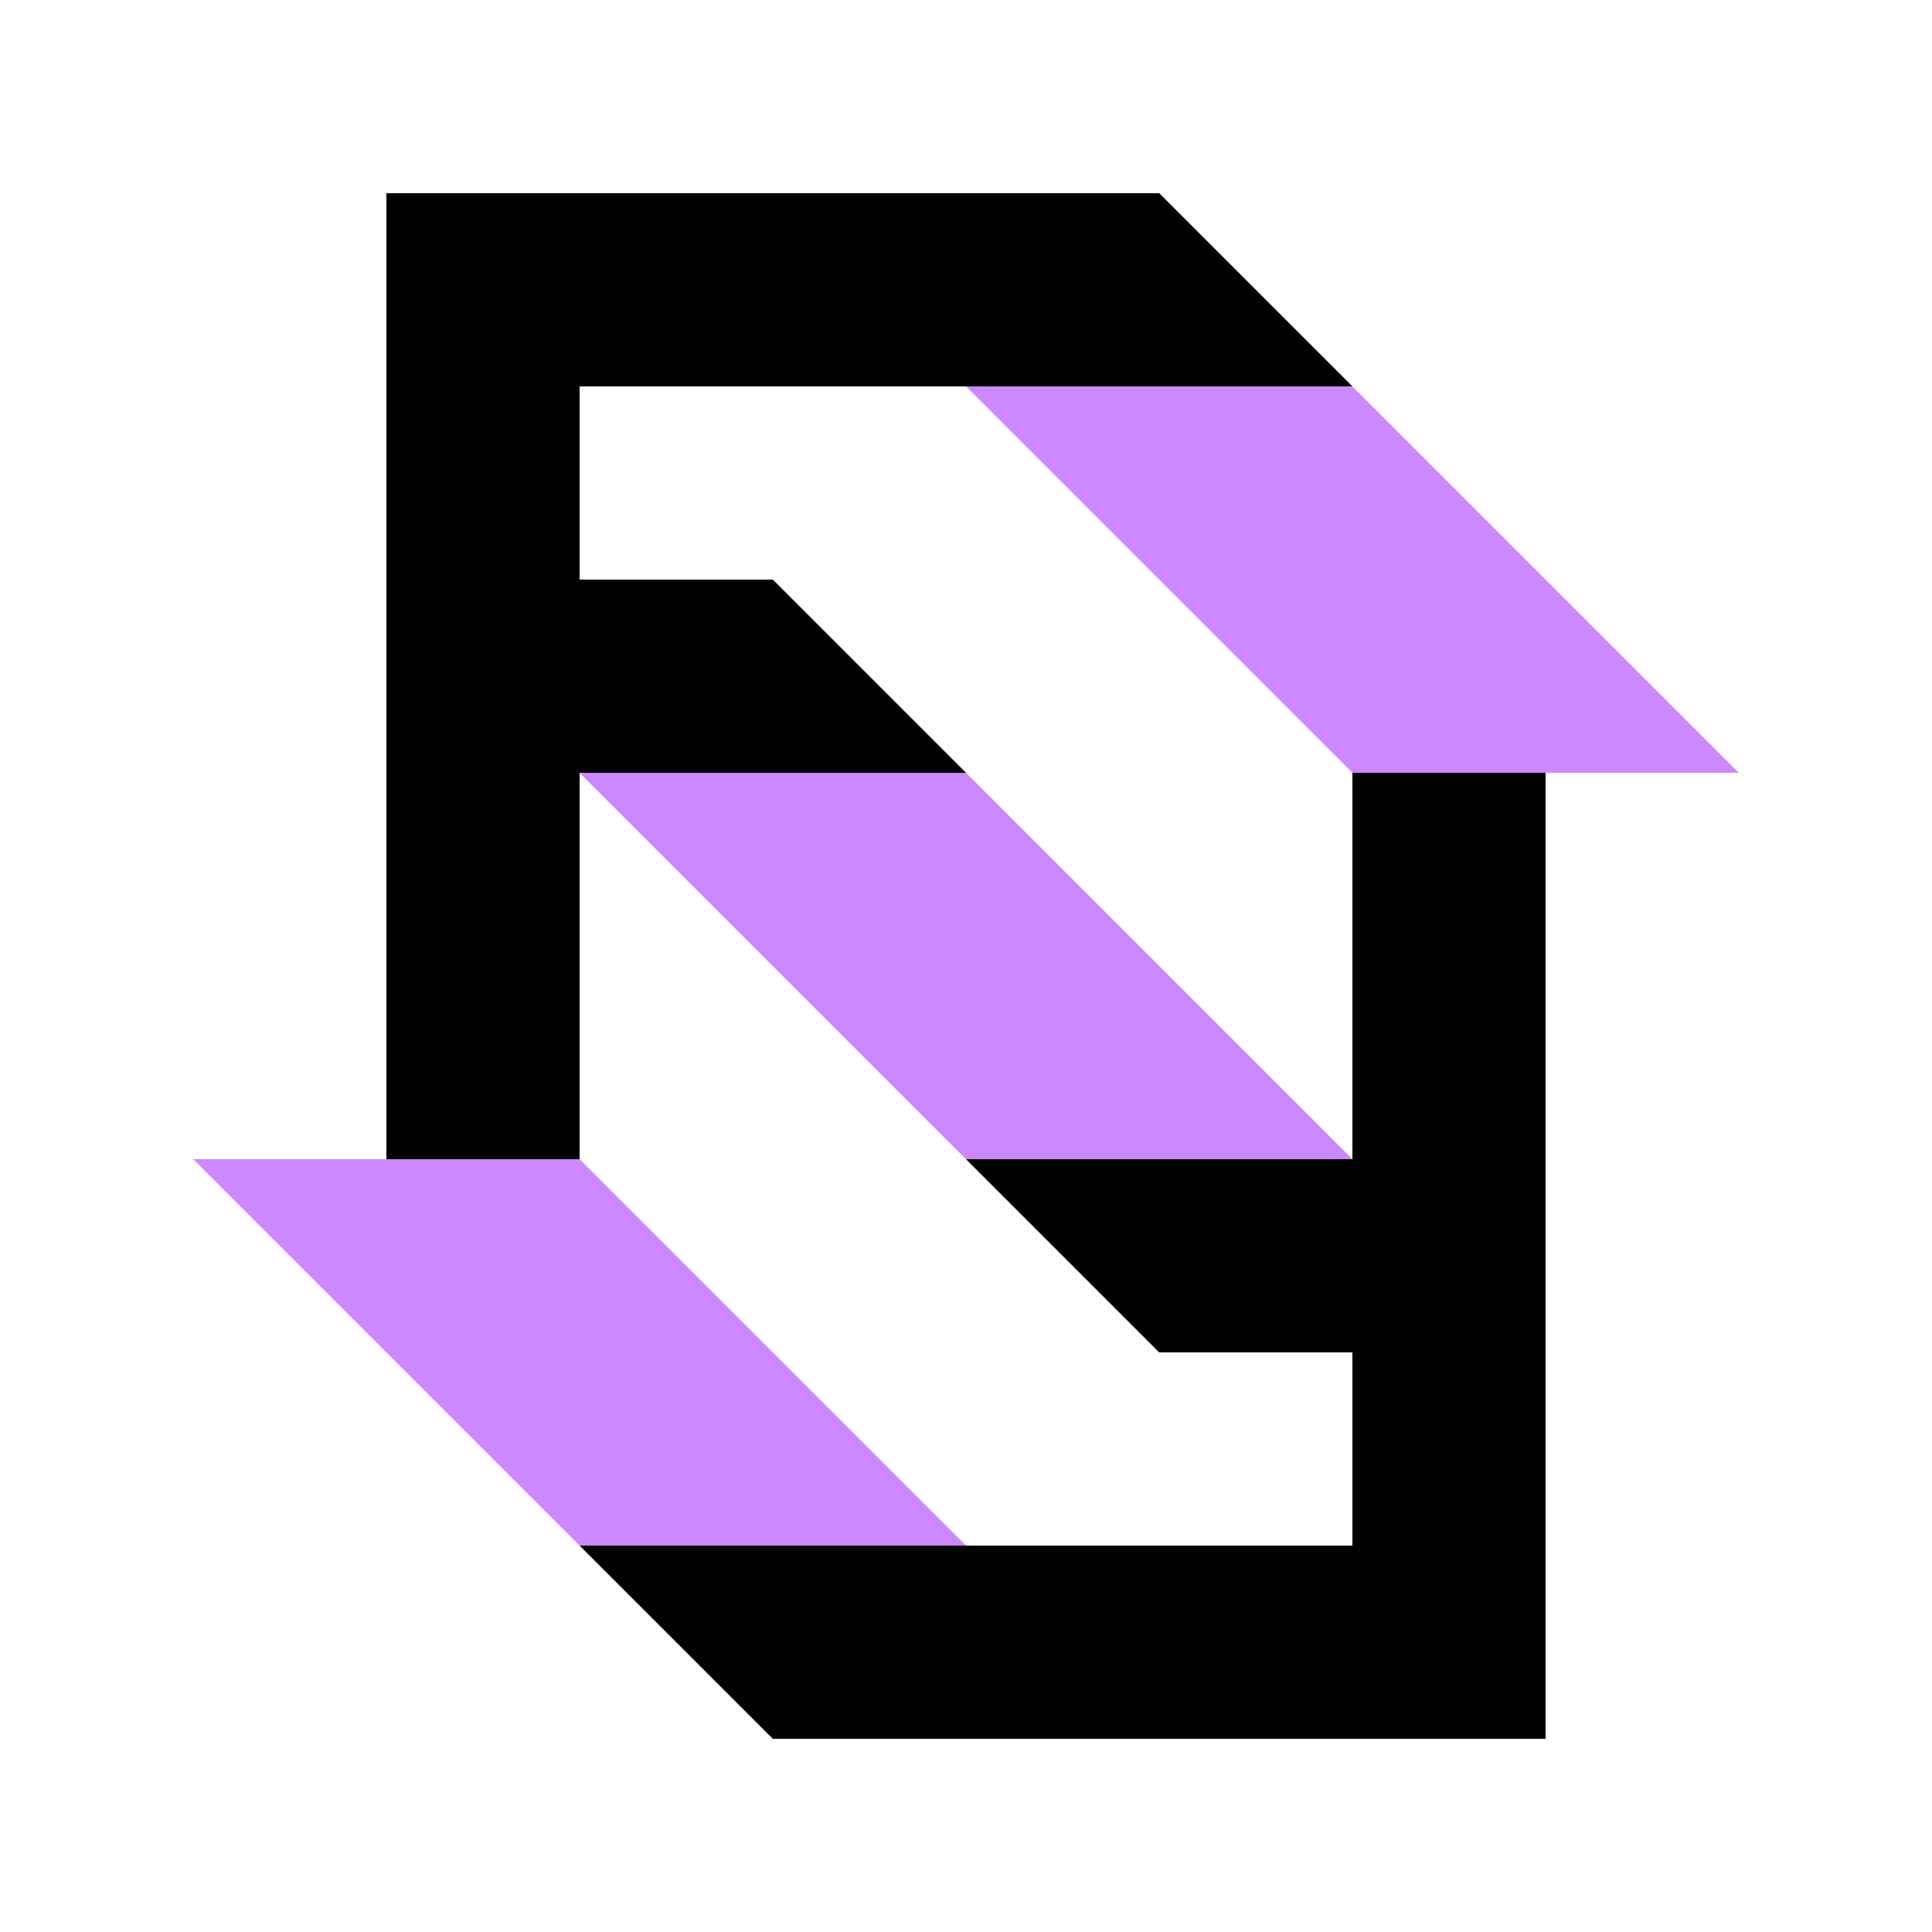
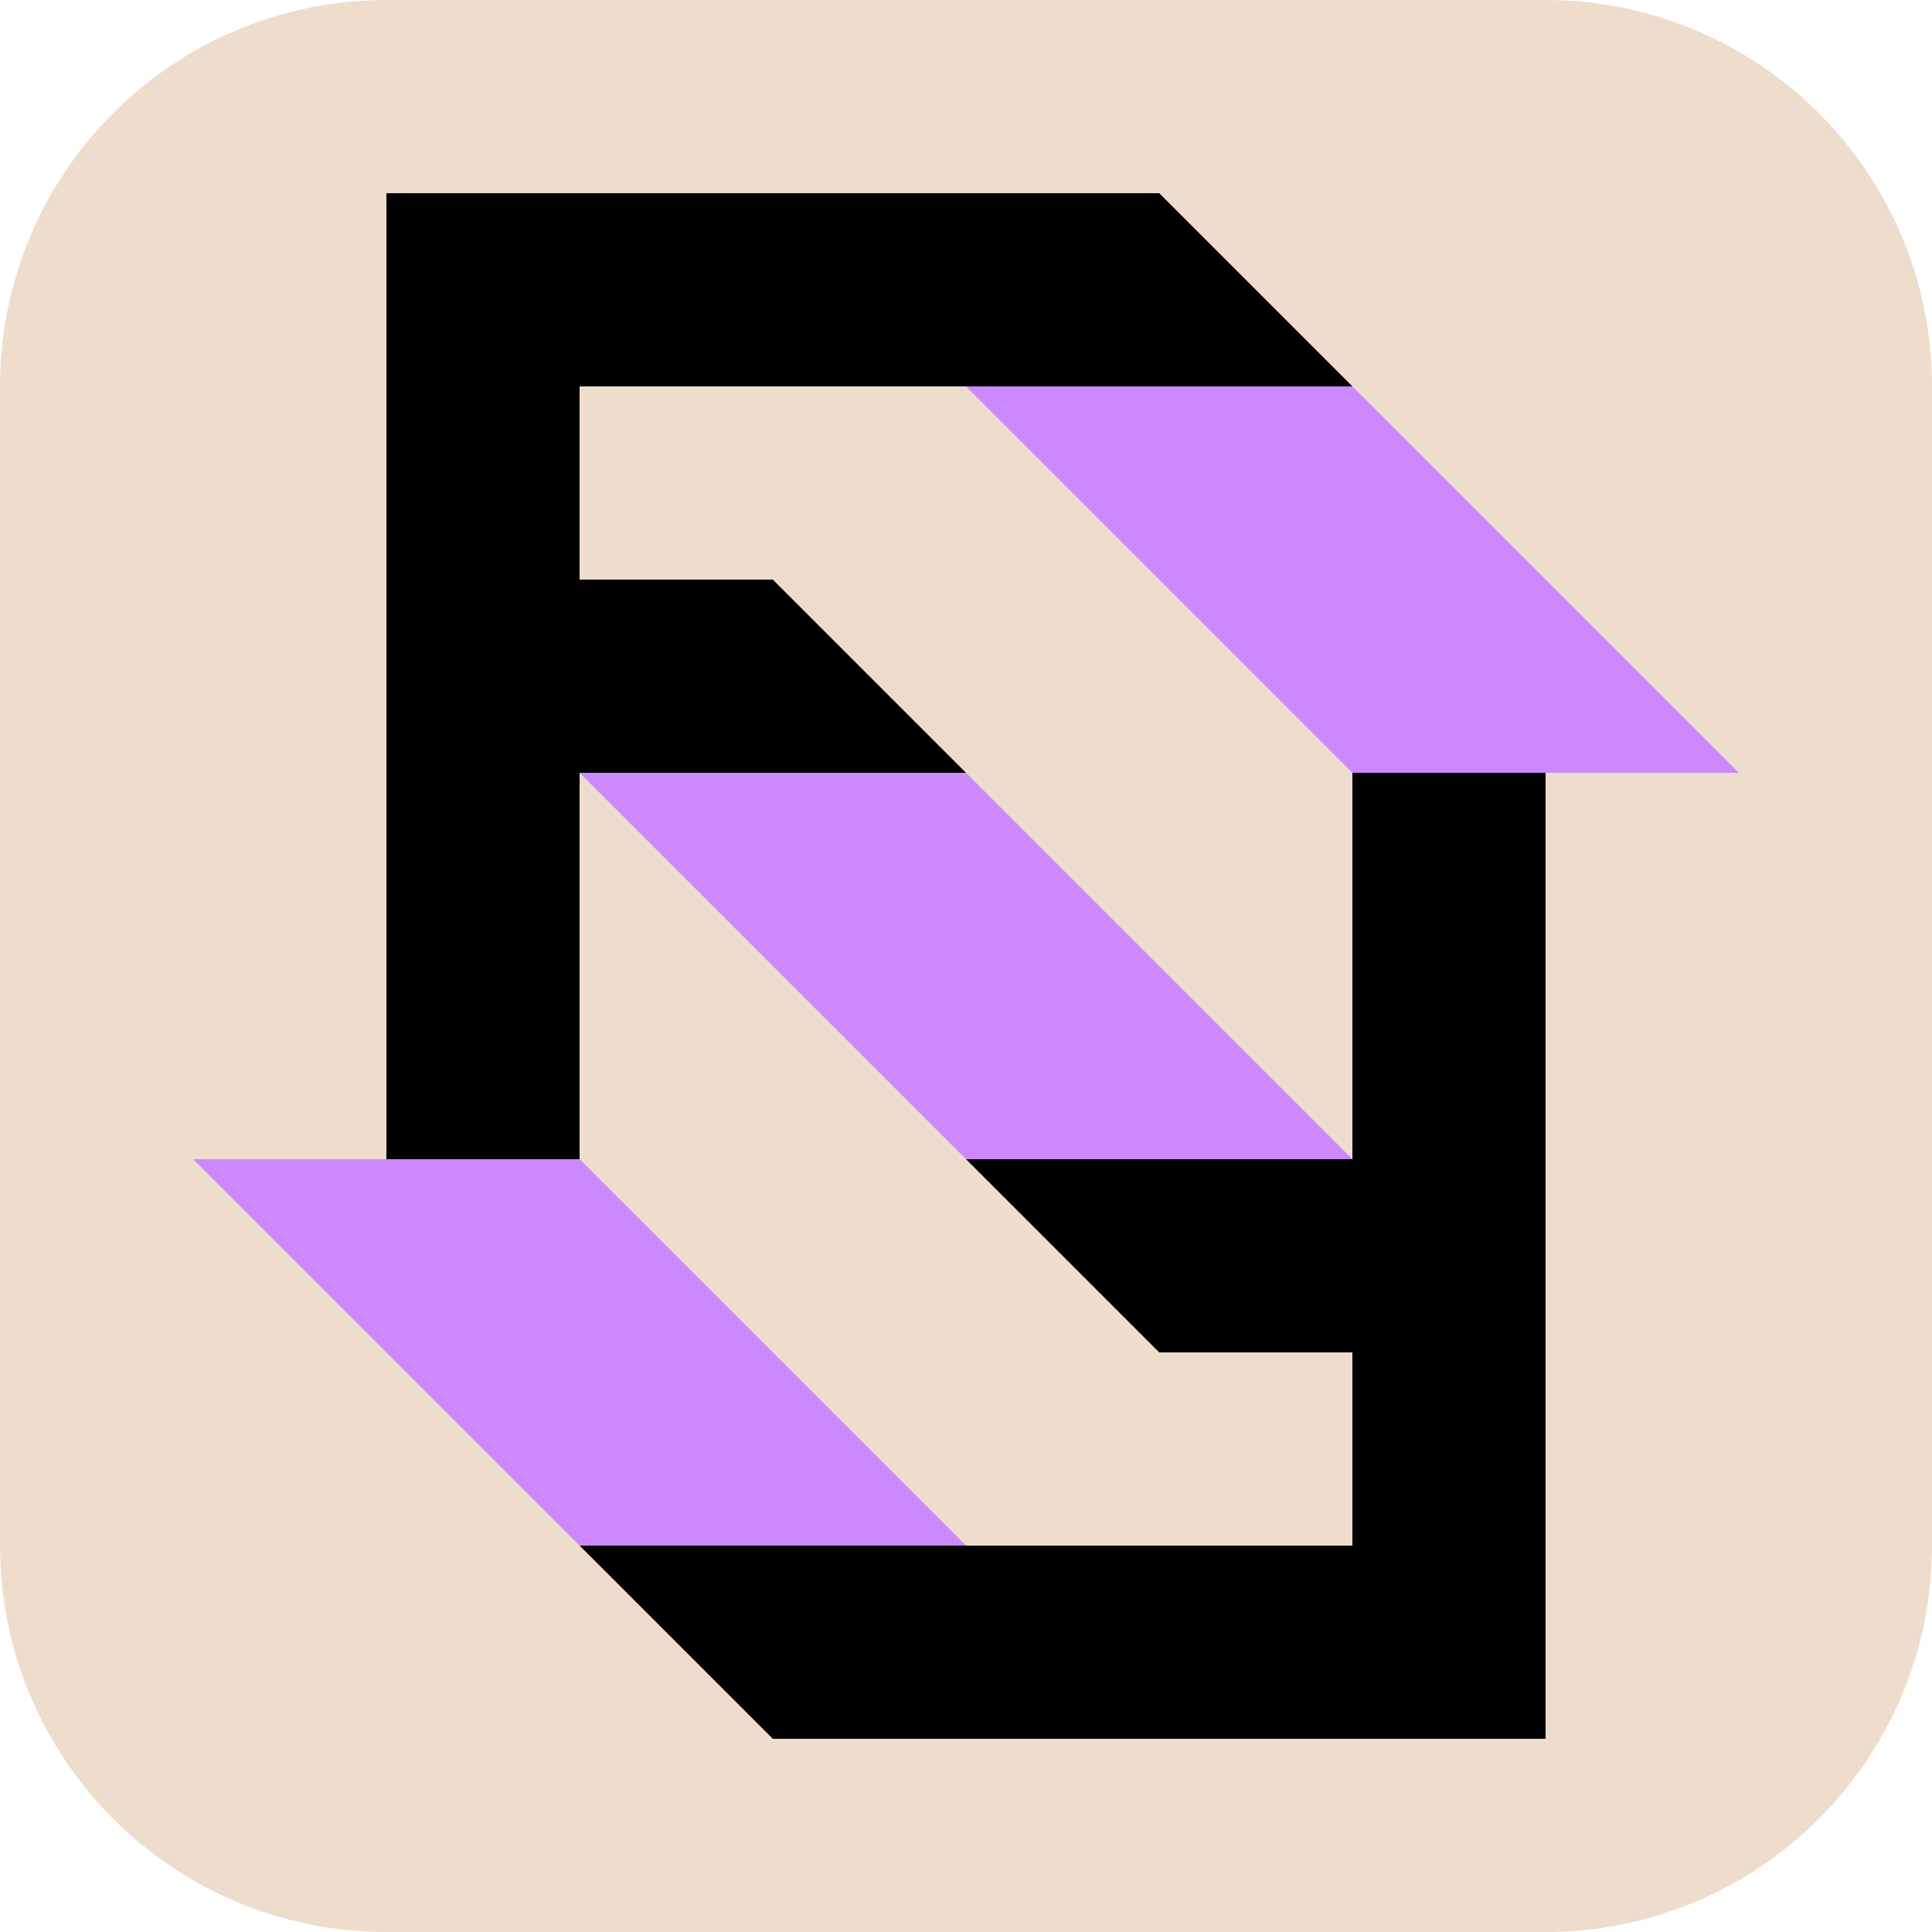
<svg xmlns="http://www.w3.org/2000/svg" height="600" width="600" viewBox="0 0 100 100">
+   <rect width="100" height="100" rx="20" fill="#edc" />
  <g fill="#000">
    <path d="M20 10H60L70 20H30V30H40L50 40H30V60H20Z" />
    <path d="M80 90H40L30 80H70V70H60L50 60H70V40H80Z" />
  </g>
  <g fill="#c8f">
    <path d="M50 20H70L90 40H70Z" />
    <path d="M50 80H30L10 60H30Z" />
    <path d="M30 40H50L70 60H50Z" />
  </g>
</svg>
